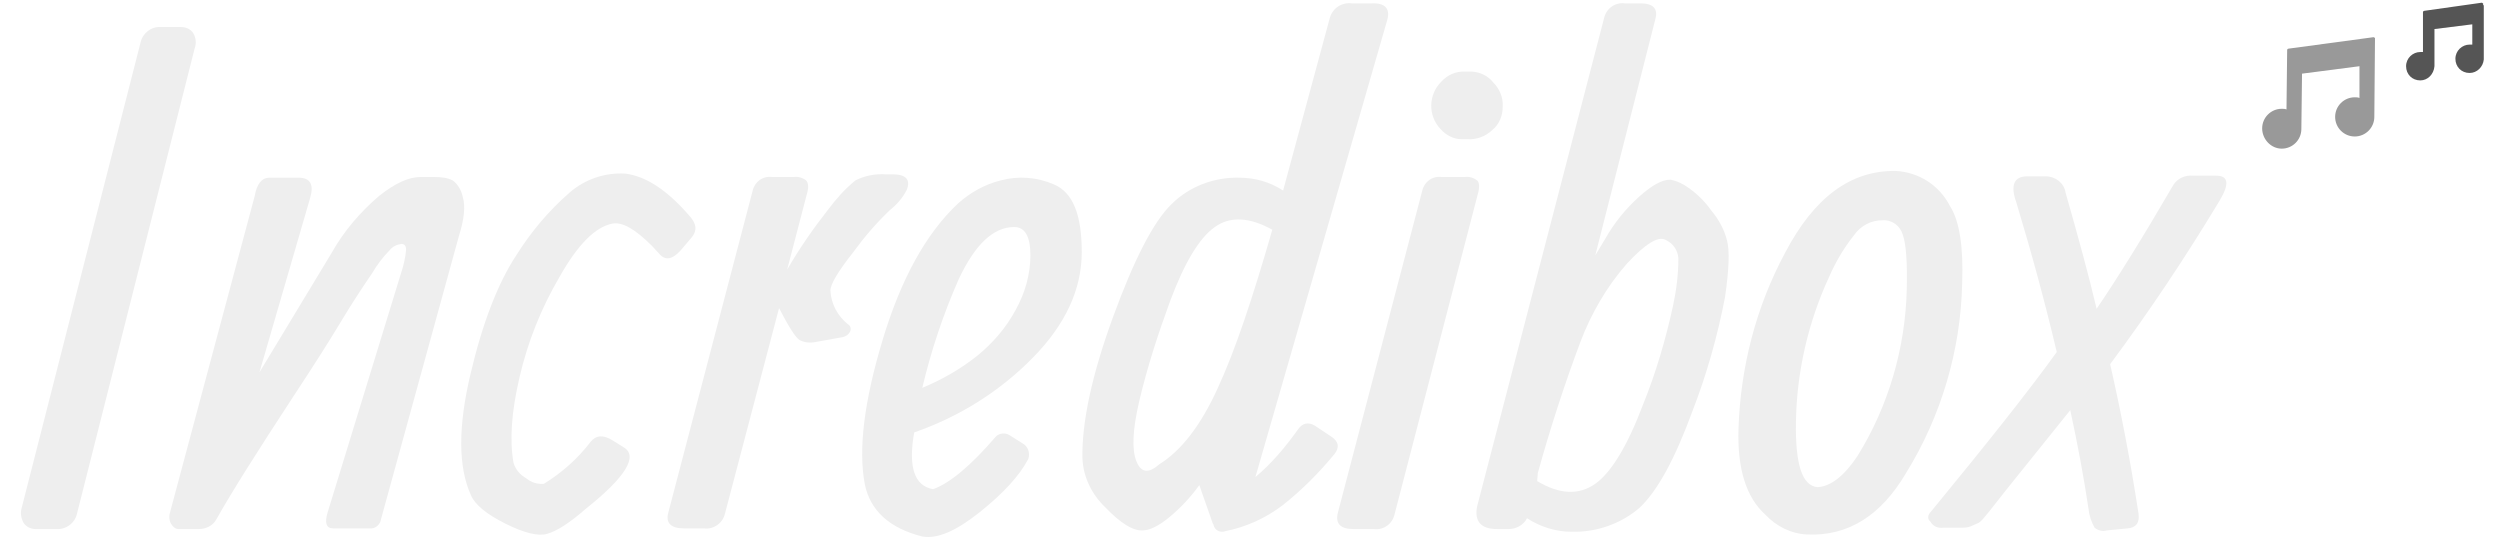
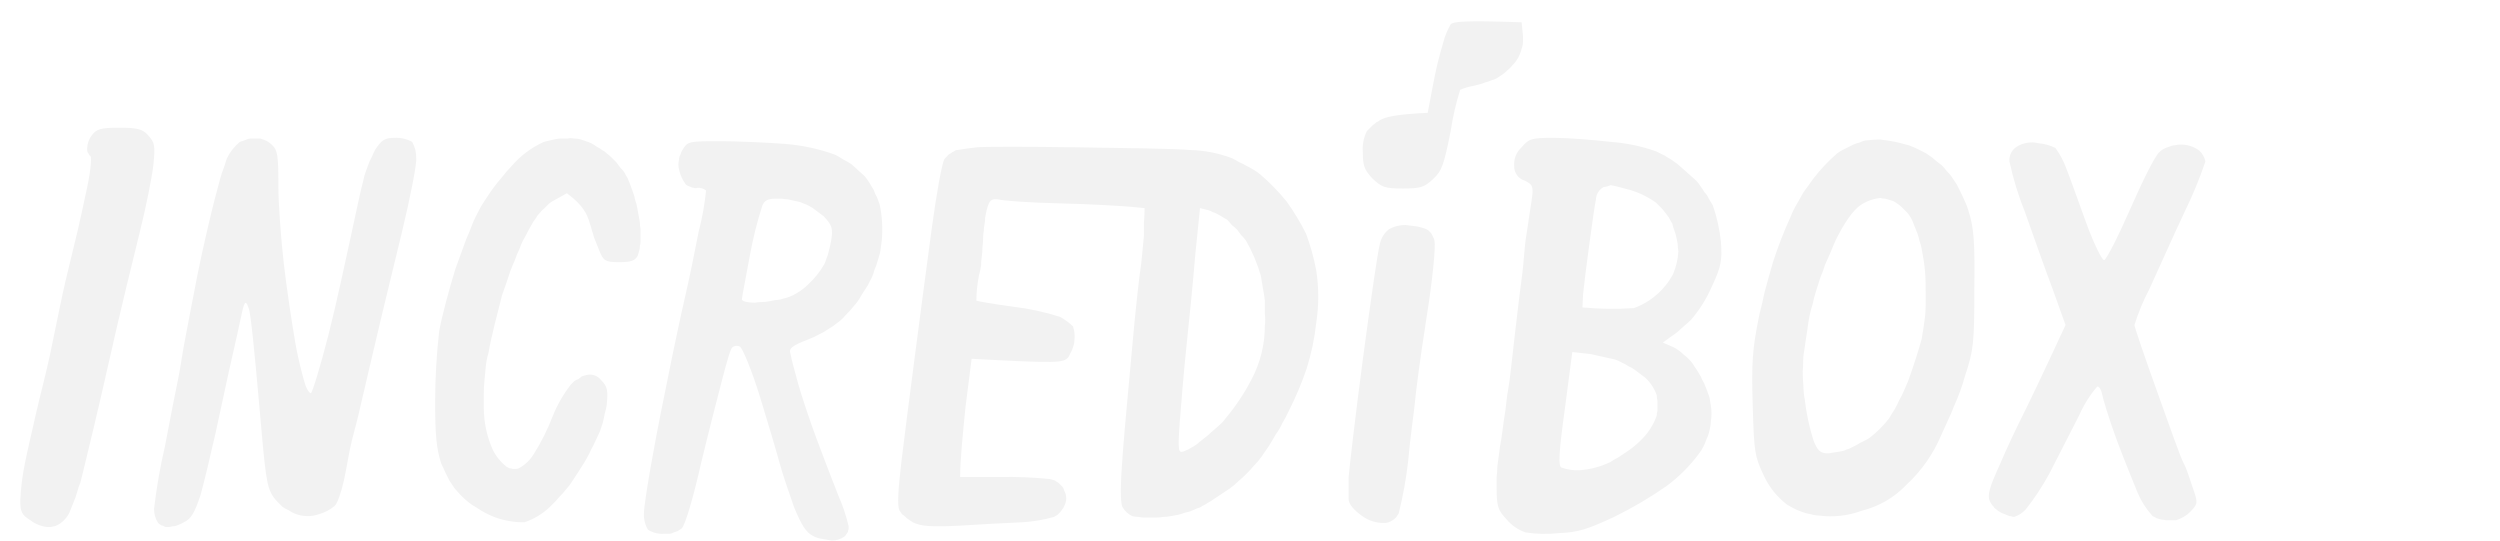
- <svg xmlns="http://www.w3.org/2000/svg" version="1.1" id="png" x="0px" y="0px" viewBox="0 0 370 80" style="enable-background:new 0 0 370 80;" xml:space="preserve">
-   <style type="text/css">
- 	.st0{fill:#EEEEEE;}
- 	.st1{fill:#999999;}
- 	.st2{fill:#555555;}
- </style>
-   <path class="st0" d="M20.8,6.3c0.3-1.4,1.6-2.4,3-2.3h3c0.7,0,1.4,0.3,1.8,0.9c0.4,0.7,0.5,1.5,0.2,2.3L11.4,76  c-0.3,1.4-1.6,2.4-3.1,2.3h-3c-0.7,0-1.4-0.3-1.8-0.9c-0.4-0.7-0.5-1.5-0.3-2.2L20.8,6.3z" />
-   <path class="st0" d="M38.4,55.1l10.7-17.7c1.8-3.2,4.2-6,7-8.4c2.4-1.9,4.4-2.8,6.1-2.8h2.2c0.9,0,1.8,0.1,2.6,0.5  c0.8,0.6,1.3,1.5,1.5,2.5c0.4,1.3,0.2,3.3-0.6,5.8L56.4,76.8c-0.1,0.8-0.8,1.5-1.7,1.4h-5.4c-1,0-1.3-0.8-0.8-2.4l10.8-35.2  c0.4-1.2,0.7-2.4,0.8-3.6c0-0.6-0.2-0.9-0.7-0.9c-0.7,0.1-1.3,0.4-1.7,0.9c-1,1-1.9,2.2-2.6,3.4c-1.3,1.9-2.9,4.3-4.7,7.3  c-1.8,3-4.1,6.6-7,11c-5.3,8.1-9.1,14.1-11.4,18.2c-0.5,0.9-1.5,1.4-2.6,1.4h-3c-0.4,0-0.8-0.3-1.1-0.8c-0.3-0.6-0.3-1.2-0.1-1.8  l12.5-46.7c0.3-1.8,1.1-2.7,2.1-2.7h4.4c1.7,0,2.3,1,1.7,3L38.4,55.1z" />
-   <path class="st0" d="M102,31.9c1.1,1.2,1.2,2.2,0.4,3.2l-1.7,2c-1.2,1.3-2.2,1.5-3.1,0.5l-1.1-1.2c-2.5-2.5-4.4-3.6-5.9-3.3  c-2.5,0.5-5.1,3.1-7.8,7.9c-2.7,4.6-4.7,9.6-5.9,14.8c-1.2,5.1-1.5,9.3-0.9,12.7c0.3,1,1,1.8,1.9,2.3c0.7,0.6,1.7,0.9,2.6,0.8  c2.6-1.6,5-3.7,6.9-6.2c0.8-1,1.9-1.1,3.3-0.2l1.6,1c2.2,1.3,0.3,4.4-5.6,9.1c-2.4,2.1-4.3,3.3-5.7,3.7c-1.3,0.4-3.4-0.1-6.2-1.5  c-2.8-1.4-4.5-2.8-5.1-4.2c-1.9-4.2-1.9-10.1-0.1-17.8s4.1-13.6,6.8-17.7c2.2-3.5,4.8-6.6,7.9-9.3c2.3-2,5.3-3,8.3-2.8  C95.6,26.1,98.7,28.1,102,31.9" />
-   <path class="st0" d="M116.5,39.9c1.8-3.1,3.8-6,6-8.8c1.2-1.6,2.5-3.1,4.1-4.4c1.4-0.7,2.9-1,4.5-0.9h1c2,0,2.7,0.8,2.1,2.3  c-0.6,1.2-1.5,2.2-2.5,3c-2,1.9-3.8,4-5.4,6.2c-2.3,2.9-3.4,4.8-3.4,5.7c0.1,2,1.1,3.8,2.6,5c0.4,0.2,0.5,0.7,0.3,1.1  c-0.2,0.4-0.6,0.7-1.1,0.8l-3.9,0.7c-0.9,0.2-1.8,0.1-2.5-0.3c-0.6-0.4-1.6-2-3-4.7L107.3,76c-0.3,1.4-1.7,2.4-3.1,2.2h-3  c-1.9,0-2.7-0.8-2.3-2.3l12.5-47.7c0.3-1.3,1.5-2.2,2.9-2h3.2c0.6-0.1,1.3,0.1,1.8,0.5c0.3,0.3,0.4,0.9,0.2,1.7L116.5,39.9z" />
-   <path class="st0" d="M135.3,64c-0.9,5.1,0,7.9,2.8,8.4c2.5-0.9,5.6-3.5,9.3-7.8c0.5-0.5,1.4-0.6,2-0.2l1.9,1.2  c0.8,0.4,1.2,1.4,0.9,2.3c-1.3,2.5-3.7,5.1-7.2,7.9s-6.3,4-8.5,3.6c-4.8-1.2-7.7-3.8-8.5-7.7c-1-5.2-0.1-12.3,2.6-21.3  c2.7-9,6.4-15.8,11.2-20.3c1.8-1.6,3.9-2.8,6.3-3.4c2.6-0.7,5.4-0.5,7.9,0.6c2.8,1.2,4.1,4.5,4.1,10c0,5.5-2.4,10.7-7.2,15.6  C147.9,58,141.9,61.7,135.3,64 M136.5,57.4c2.9-1.2,5.7-2.8,8.2-4.8c2.3-1.9,4.2-4.1,5.6-6.7c1.4-2.5,2.2-5.3,2.2-8.1  c0-2.8-0.8-4.2-2.4-4.2c-3.1,0-5.8,2.6-8.2,7.7C139.6,46.5,137.8,51.9,136.5,57.4" />
-   <path class="st0" d="M205.3,3l-19.5,67.6c2.4-2,4.4-4.4,6.2-6.9c0.7-1.1,1.6-1.3,2.6-0.7l2.4,1.6c1.1,0.7,1.3,1.6,0.5,2.6  c-2.3,2.8-4.9,5.4-7.7,7.6c-2.5,1.9-5.4,3.2-8.4,3.8c-0.8,0.3-1.6-0.1-1.8-0.9c0-0.1,0-0.1-0.1-0.2l-2-5.7c-1.3,1.8-2.8,3.4-4.5,4.8  c-1.6,1.3-2.9,1.9-3.9,1.9h-0.2c-1.3,0-3.1-1.1-5.3-3.4c-2-1.9-3.3-4.5-3.4-7.3c-0.1-5.3,1.4-12.3,4.5-20.8s6-14.2,8.7-16.8  c2.6-2.6,6.3-4,10-3.9c2.3,0,4.5,0.6,6.5,1.9l6.9-25.5c0.4-1.5,1.8-2.4,3.3-2.2h2.9C205,0.4,205.8,1.3,205.3,3 M188.3,34  c-3.4-1.9-6.3-2-8.5-0.4c-2.3,1.6-4.5,5.3-6.6,10.9c-1.8,4.9-3.4,9.8-4.6,14.9c-1,4.3-1.1,7.2-0.4,8.9s1.8,1.8,3.4,0.4  c3.2-2,6.1-5.7,8.6-11.2C182.8,51.9,185.4,44.1,188.3,34" />
-   <path class="st0" d="M218.8,28.4l-12.4,47.7c-0.3,1.4-1.6,2.4-3.1,2.2h-3c-1.9,0-2.7-0.8-2.3-2.4l12.5-47.7c0.3-1.3,1.5-2.2,2.9-2  h3.4c0.6-0.1,1.3,0.1,1.8,0.5C218.9,26.9,219,27.5,218.8,28.4 M216.9,10.6h1c1.2,0.1,2.3,0.6,3.1,1.6c0.9,0.9,1.5,2.2,1.4,3.6  c0,1.3-0.5,2.6-1.5,3.4c-1,1-2.4,1.5-3.8,1.4h-0.8c-1.2,0-2.3-0.6-3.1-1.5c-1.9-2-1.8-5.1,0.1-7C214.2,11.1,215.5,10.5,216.9,10.6" />
-   <path class="st0" d="M232.6,78.7c-2.3,0-4.6-0.7-6.6-2c-0.5,1-1.6,1.6-2.7,1.6h-1.7c-2.4,0-3.4-1.1-3-3.3l18.8-72.3  c0.3-1.4,1.6-2.4,3.1-2.2h2.3c1.9,0,2.6,0.8,2.2,2.3l-8.9,35l1.5-2.5c1.3-2.3,3-4.4,5-6.2c1.9-1.7,3.4-2.5,4.5-2.5h0.2  c0.9,0.2,1.8,0.6,2.6,1.2c1.3,0.9,2.5,2.1,3.4,3.4c1.1,1.3,1.9,2.8,2.3,4.4c0.4,1.5,0.3,4.3-0.3,8.4c-1.1,5.7-2.7,11.4-4.8,16.8  c-2.6,7.1-5.2,11.9-7.9,14.4C239.9,77.5,236.3,78.8,232.6,78.7 M227.5,71.2c3.3,2,6.2,2.1,8.6,0.4c2.4-1.7,4.8-5.7,7.1-11.8  c1.9-4.7,3.3-9.5,4.4-14.5c0.5-2.3,0.8-4.7,0.8-7.1c-0.1-1.2-0.8-2.2-1.9-2.7c-1.1-0.6-3,0.6-5.7,3.5c-3,3.4-5.3,7.4-6.9,11.6  c-2.4,6.4-4.5,12.9-6.3,19.4L227.5,71.2z" />
-   <path class="st0" d="M257.3,63.4c0.3-9.1,2.6-18,6.9-26c4.3-8.2,9.7-12.2,16.4-12.1c3.4,0.2,6.4,2.1,8,5.2c1.4,2.2,2,6,1.8,11.4  c-0.2,9.9-3.1,19.7-8.3,28.1c-3.7,6.3-8.6,9.4-14.7,9.1c-2.3-0.1-4.5-1.2-6.1-2.9C258.4,73.6,257.1,69.3,257.3,63.4 M274.9,67.5  c4.6-7.4,7.1-16,7.3-24.7c0.1-4-0.1-6.7-0.6-8.1c-0.4-1.3-1.6-2.2-3-2.1c-1.7,0-3.2,0.8-4.2,2.2c-1.5,1.9-2.7,3.9-3.7,6.2  c-3.1,6.7-4.8,14.1-4.9,21.5c-0.1,6.2,0.9,9.4,3.2,9.6C270.9,72,272.9,70.5,274.9,67.5" />
-   <path class="st0" d="M285.8,75.7c8.3-10.1,14.5-17.9,18.6-23.6c-1.7-7.2-3.7-14.6-6-22.2c-0.9-2.5-0.3-3.8,1.6-3.8h2.8  c1.4,0,2.7,1,2.9,2.4c1.8,6.3,3.4,12.1,4.6,17.2c3-4.4,6.8-10.5,11.4-18.4c0.6-0.9,1.7-1.4,2.8-1.3h3.5c1.8,0,2,1.2,0.5,3.7  c-5,8.3-10.4,16.4-16.2,24.2c1.6,7,3,14.3,4.2,22.1c0.2,1.4-0.4,2.1-1.6,2.2l-3.1,0.3c-0.6,0.2-1.3,0-1.8-0.4  c-0.5-0.9-0.8-1.8-0.9-2.8c-0.7-4.7-1.6-9.5-2.7-14.6l-9.4,11.7l-2.6,3.3l-0.5,0.6l-0.5,0.6c-0.2,0.2-0.4,0.4-0.6,0.5l-0.7,0.3  c-0.5,0.3-1.1,0.4-1.6,0.4h-2.9c-0.8,0.1-1.5-0.2-1.9-0.9C285.2,76.8,285.3,76.2,285.8,75.7" />
-   <path class="st1" d="M351.3,5.5l-12.6,1.7c-0.1,0-0.2,0.1-0.2,0.2l-0.1,8.8c-0.2-0.1-0.5-0.1-0.7-0.1c-1.6,0-2.9,1.3-2.9,2.9  c0,1.6,1.3,3,2.9,3c0,0,0,0,0,0l0,0c1.6,0,2.9-1.3,2.9-2.9l0.1-8.2l8.5-1.1v4.7c-0.2-0.1-0.5-0.1-0.7-0.1c-1.6,0-2.9,1.3-2.9,2.9  c0,1.6,1.3,2.9,2.9,2.9c1.6,0,2.9-1.3,2.9-2.9l0.1-11.7C351.6,5.7,351.5,5.6,351.3,5.5C351.3,5.6,351.3,5.6,351.3,5.5" />
-   <path class="st2" d="M367.5,0.5c-0.1,0-0.1-0.1-0.2-0.1l-8.5,1.2c-0.1,0-0.2,0.1-0.2,0.2v5.9c-0.1,0-0.3,0-0.4,0  c-1.1,0-2.1,0.9-2.1,2.1s0.9,2.1,2.1,2.1l0,0c1.1,0,2-0.9,2.1-2.1V4.3l5.6-0.7v3c-0.1,0-0.3,0-0.4,0c-1.1,0-2.1,0.9-2.1,2.1  s0.9,2.1,2.1,2.1c1.1,0,2-0.9,2.1-2l0-7.9c0-0.1,0-0.1-0.1-0.2L367.5,0.5z" />
+ <svg xmlns="http://www.w3.org/2000/svg" id="Camada_1" data-name="Camada 1" viewBox="0 0 370 80">
+   <defs>
+     <style>.cls-1{fill:#f2f2f2;fill-rule:evenodd;}</style>
+   </defs>
+   <path id="Layer" class="cls-1" d="M194.8,40a25.39,25.39,0,0,1,0,7.8,34.93,34.93,0,0,1-1.4,6.7,47.65,47.65,0,0,1-2.7,6.4,14.39,14.39,0,0,1-.9,1.7,8.82,8.82,0,0,1-1,1.7c-.33.6-.67,1.17-1,1.7s-.77,1.07-1.1,1.6a9.82,9.82,0,0,1-1.1,1.3c-.33.4-.7.8-1.1,1.2s-.8.77-1.2,1.1a9.82,9.82,0,0,1-1.3,1.1q-.41.3-.9.6t-.9.6q-.49.3-.9.6l-1,.6a6.23,6.23,0,0,0-.7.4,4.34,4.34,0,0,0-.8.3,7,7,0,0,0-.7.3l-.8.2a6.33,6.33,0,0,1-1,.3l-1.1.2a4.85,4.85,0,0,1-1,.1,6.41,6.41,0,0,1-1.1.1h-1.7a3.59,3.59,0,0,1-.9-.1,4.34,4.34,0,0,1-.9-.1,3.35,3.35,0,0,1-1.5-1.4c-.3-.7-.3-3.4.1-8.3.3-4,1-11.1,1.4-15.7s1-10.1,1.3-12c.07-.67.13-1.33.2-2s.13-1.37.2-2.1v-2a20.25,20.25,0,0,0,.1-2.1l-2.1-.2c-1.2-.1-5.8-.4-10.4-.5s-8.6-.4-9.2-.6c-1-.1-1.3.1-1.7,1.7l-.2,1a4.85,4.85,0,0,1-.1,1,4.85,4.85,0,0,0-.1,1,4.85,4.85,0,0,0-.1,1,9.42,9.42,0,0,1-.1,1.4,9.42,9.42,0,0,1-.1,1.4,7.54,7.54,0,0,0-.1,1.3,11.66,11.66,0,0,1-.3,1.4,20.29,20.29,0,0,0-.4,3.8c.2.1,2.6.5,5.5.9a37.52,37.52,0,0,1,6.9,1.5,9.22,9.22,0,0,1,1.9,1.4,4.68,4.68,0,0,1,.2,2.2,1.8,1.8,0,0,1-.1.6l-.2.6a2.8,2.8,0,0,1-.3.6,2.8,2.8,0,0,1-.3.6c-.8.8-1.4.9-14.3.2l-.9,7.1c-.4,4-.8,7.9-.8,10.4h5.8a61.06,61.06,0,0,1,7.5.3c.2.07.43.13.7.2l.6.4.5.5a1.3,1.3,0,0,1,.3.6,2.35,2.35,0,0,1,0,2.3,1.31,1.31,0,0,1-.3.5,1.74,1.74,0,0,1-.3.4l-.4.4c-.2.13-.37.23-.5.3a21.77,21.77,0,0,1-4.8.8c-2.2.1-6.3.3-9.2.5-4.2.2-5.7.1-6.9-.5l-.6-.4a2.32,2.32,0,0,1-.5-.4,3.12,3.12,0,0,0-.5-.4l-.4-.6c-.3-.7-.2-2.8.3-7.1.4-3.3,1.3-10.4,2-15.7s1.8-13.8,2.5-18.9,1.5-9.7,1.9-10.3l.4-.4a1,1,0,0,1,.5-.4,1.31,1.31,0,0,1,.5-.3.69.69,0,0,1,.5-.2c.6-.1,1.9-.3,2.9-.4s7.5-.1,14.6,0,14.7.2,16.9.4a18.87,18.87,0,0,1,6.2,1.2c.4.2.77.4,1.1.6a6.66,6.66,0,0,1,1,.5c.4.2.77.4,1.1.6a8.67,8.67,0,0,1,1,.7,30,30,0,0,1,3.9,4,34,34,0,0,1,2.9,4.8,33.45,33.45,0,0,1,1.5,5.4Zm-7.6,8.2a7.74,7.74,0,0,0,0-1.8V44.5c-.07-.6-.17-1.23-.3-1.9s-.17-1.2-.3-1.8a23.21,23.21,0,0,0-2.2-5.2,7.15,7.15,0,0,0-.7-.8l-.6-.8a7.15,7.15,0,0,0-.8-.7,7.15,7.15,0,0,0-.7-.8,6.23,6.23,0,0,1-.7-.4,6.23,6.23,0,0,0-.7-.4,2.35,2.35,0,0,0-.7-.3,2.35,2.35,0,0,0-.7-.3l-1.2-.3-.7,6.9c-.3,3.7-.9,9.8-1.3,13.5s-.8,8.8-1,11.3c-.3,4.3-.2,4.6.6,4.3a7,7,0,0,1,.7-.3,6.23,6.23,0,0,1,.7-.4l.6-.4a3.78,3.78,0,0,1,.6-.5l1-.8c.27-.27.57-.53.9-.8s.57-.53.9-.8.53-.57.8-.9a31.22,31.22,0,0,0,3.8-5.7,16.94,16.94,0,0,0,2-8Zm24.2-14.1.4.4a2.8,2.8,0,0,1,.3.6,1.1,1.1,0,0,1,.2.6c.2.8-.3,5.9-1.2,11.5s-1.6,11.2-1.7,12.4-.7,5.2-1,8.7A58.62,58.62,0,0,1,207,76l-.4.6a3.12,3.12,0,0,1-.5.4,2.8,2.8,0,0,1-.6.3,1.8,1.8,0,0,1-.6.1,5.46,5.46,0,0,1-3.4-1.1c-1.1-.8-1.9-1.7-1.9-2.4V70.6c.1-1.3,1-9.1,2.1-17.4s2.2-15.9,2.5-17a3.78,3.78,0,0,1,1.4-2.3,5,5,0,0,1,2.4-.6,155494425599147,155494425599147,0,0,0,1.4.2,2.11,2.11,0,0,1,.7.1c.27.07.5.13.7.2a2.8,2.8,0,0,1,.6.3ZM22.7,24.4c-.2,1.8-1.1,6.3-2,9.9s-3,12.2-4.5,18.9-3.3,14.2-3.9,16.6l-.4,1.6a9.77,9.77,0,0,0-.5,1.5,11.19,11.19,0,0,1-.5,1.4q-.3.8-.6,1.5a4.12,4.12,0,0,1-1.6,1.8l-.4.2a.85.85,0,0,1-.4.1,1.57,1.57,0,0,1-.5.1H7a5,5,0,0,1-2.5-1C3.2,76.2,3,75.7,3,74.1a35.27,35.27,0,0,1,.7-5.6c.4-2,1.2-5.4,1.7-7.6s1.5-6,2-8.4,1.1-5.3,1.3-6.3.8-3.9,1.5-6.7,1.8-7.4,2.4-10.4c.8-3.4,1-5.7.8-6-.13-.07-.2-.13-.2-.2a1.29,1.29,0,0,0-.2-.3.85.85,0,0,1-.1-.4v-.3a3.43,3.43,0,0,1,.7-1.9c.7-.9,1.3-1.1,4-1.1s3.5.2,4.3,1.1C22.9,21.1,23,21.5,22.7,24.4ZM223.8,9.7a3.32,3.32,0,0,1-.7.7,4.61,4.61,0,0,1-.7.6q-.41.3-.9.6a4.34,4.34,0,0,1-.8.3,4,4,0,0,1-.9.3,4,4,0,0,1-.9.3l-.8.2a8,8,0,0,0-2,.6,40.44,40.44,0,0,0-1.4,6.1c-1,5-1.3,5.9-2.6,7.1s-1.8,1.4-4.5,1.4-3.1-.2-4.5-1.5c-1.2-1.3-1.4-1.9-1.4-3.9a5.79,5.79,0,0,1,.6-3.1l.4-.4.5-.5a3.12,3.12,0,0,0,.5-.4,1.31,1.31,0,0,0,.5-.3c.8-.5,2.6-.9,7.1-1.1l.8-4.2a57,57,0,0,1,1.5-6.2,10.48,10.48,0,0,1,1.1-2.7c.4-.4,1.9-.6,10.5-.3l.2,2v.9a2.74,2.74,0,0,1-.2,1,4,4,0,0,1-.3.9,3.93,3.93,0,0,1-.5.9,6.22,6.22,0,0,1-.6.7ZM61,21a4.65,4.65,0,0,1,.6,2.4c.1.9-.9,5.9-2.1,10.9s-3,12.3-3.9,16.2-1.9,8-2.2,9.4-.9,3.7-1.3,5.2-.8,4.2-1.2,6-1,3.5-1.4,3.8a6.08,6.08,0,0,1-2.3,1.2,5,5,0,0,1-3.6-.1,3.93,3.93,0,0,1-.9-.5,3.93,3.93,0,0,1-.9-.5l-.7-.7a6.22,6.22,0,0,1-.6-.7c-1.1-1.6-1.2-3-2.2-14.4-.6-6.8-1.2-13-1.5-13.6-.3-.9-.5-1-.7-.4-.2.4-.8,3.6-1.6,7S32.6,61,31.9,64.1s-1.7,7.3-2.2,9.1c-.9,2.7-1.4,3.6-2.5,4.1a2.8,2.8,0,0,1-.6.3,3.69,3.69,0,0,1-.5.2,1.8,1.8,0,0,1-.6.1,1.8,1.8,0,0,1-.6.1h-.4l-.4-.2a.4.4,0,0,1-.3-.1,1.74,1.74,0,0,1-.4-.3,3.75,3.75,0,0,1-.6-2.1,83.78,83.78,0,0,1,1.6-9.2c.8-4.2,1.7-8.8,2-10.2s.6-3.7.9-5.2,1.1-5.9,1.9-9.9,2-9.1,2.6-11.4c.13-.47.27-1,.4-1.5s.27-1,.4-1.5.3-1,.5-1.5.3-1,.5-1.5A7.14,7.14,0,0,1,35.5,21l.6-.2a3.69,3.69,0,0,1,.5-.2,1.8,1.8,0,0,1,.6-.1h1.3l.6.2a2.8,2.8,0,0,1,.6.3,3.12,3.12,0,0,1,.5.4c.9.8,1,1.6,1,6.1,0,2.8.4,8,.8,11.5s1.2,8.8,1.7,11.7S45,56.4,45.2,57s.6,1.2.8,1.2,1.4-3.9,2.6-8.6,2.6-11.3,3.3-14.5,1.5-7.1,1.9-8.5a5.69,5.69,0,0,1,.3-1.1c.13-.4.27-.77.4-1.1a5.27,5.27,0,0,1,.5-1.1c.13-.33.3-.7.5-1.1,1-1.5,1.4-1.8,3-1.8A4.78,4.78,0,0,1,61,21Zm32.3,6.4c.13.33.27.7.4,1.1a5.69,5.69,0,0,1,.3,1.1,5.69,5.69,0,0,1,.3,1.1c.07.33.13.7.2,1.1s.13.7.2,1.1a4.85,4.85,0,0,0,.1,1v1.8a2.11,2.11,0,0,1-.1.7,2.11,2.11,0,0,1-.1.7c-.07.2-.13.43-.2.7-.4.8-1,1-2.8,1-2,0-2.3-.2-2.9-1.7l-.4-1-.4-1a6.33,6.33,0,0,0-.3-1,6.33,6.33,0,0,0-.3-1c-.4-1.5-1.1-2.8-3.4-4.5l-1.8,1a5,5,0,0,0-.8.5l-.7.7a3.32,3.32,0,0,0-.7.7,3,3,0,0,0-.6.8,5.88,5.88,0,0,0-.7,1.1c-.2.33-.4.7-.6,1.1s-.4.77-.6,1.1a8.73,8.73,0,0,0-.5,1.2,12.34,12.34,0,0,0-.7,1.7c-.27.6-.5,1.17-.7,1.7L74.9,42c-.2.6-.4,1.17-.6,1.7-.6,2.4-1.6,6.1-2,8.5a10.9,10.9,0,0,0-.4,2c-.07.67-.13,1.37-.2,2.1a19.13,19.13,0,0,0-.1,2v2.1a15.41,15.41,0,0,0,1.3,6.1A7.36,7.36,0,0,0,75,69.1l.4.2a1.57,1.57,0,0,1,.5.1h.4a1.06,1.06,0,0,0,.5-.1A5.9,5.9,0,0,0,79,67.2a32,32,0,0,0,2.8-5.6,19.4,19.4,0,0,1,2.7-4.7l.5-.5a2.8,2.8,0,0,1,.6-.3,3.12,3.12,0,0,0,.5-.4c.2-.07.43-.13.7-.2a2.1,2.1,0,0,1,2.2.8c.9.9,1,1.5.8,3.6a8,8,0,0,1-.3,1.3,11.66,11.66,0,0,1-.3,1.4l-.4,1.2c-.2.47-.4.9-.6,1.3a13.05,13.05,0,0,1-.7,1.4,13.05,13.05,0,0,1-.7,1.4c-.27.47-.53.9-.8,1.3s-.57.93-.9,1.4l-.8,1.2-1,1.2c-.33.33-.67.7-1,1.1l-1,1a9.92,9.92,0,0,1-3.7,2.2,12.5,12.5,0,0,1-4.5-.8c-.47-.2-.9-.4-1.3-.6s-.9-.53-1.3-.8a6.42,6.42,0,0,1-1.2-.8c-.33-.27-.7-.6-1.1-1s-.57-.67-.9-1l-.8-1.2-.6-1.2c-.2-.47-.4-.9-.6-1.3-.7-2.2-.9-4.1-.9-9.2A94.29,94.29,0,0,1,65,49c.4-2.2,1.5-6.3,2.4-9.2l.8-2.2.8-2.2c.33-.73.63-1.47.9-2.2s.67-1.43,1-2.1.7-1.2,1.1-1.8.7-1.07,1.1-1.6.83-1.07,1.3-1.6a14.26,14.26,0,0,1,1.3-1.5A13.62,13.62,0,0,1,80.5,21l.8-.2c.33-.07.63-.13.9-.2a4.34,4.34,0,0,1,.9-.1H84a2,2,0,0,1,.9,0,3.59,3.59,0,0,1,.9.1,7.88,7.88,0,0,1,.9.3,4.34,4.34,0,0,1,.8.3,5,5,0,0,1,.8.5,5,5,0,0,1,.8.5,2.54,2.54,0,0,1,.7.5,6.22,6.22,0,0,1,.7.6l.7.7.6.8a6.22,6.22,0,0,1,.6.7c.13.27.3.57.5.9l.4,1Zm35.4-.3.6,1a5.27,5.27,0,0,0,.5,1.1c.13.4.27.77.4,1.1a18.05,18.05,0,0,1,.3,5.3c-.07.47-.13,1-.2,1.5s-.27,1-.4,1.5a11.19,11.19,0,0,1-.5,1.4,5.74,5.74,0,0,1-.6,1.5,7.69,7.69,0,0,1-.8,1.4c-.27.4-.53.83-.8,1.3s-.67.9-1,1.3-.7.8-1.1,1.2a6.07,6.07,0,0,1-1.2,1.1,9.36,9.36,0,0,1-1.3.9,7.69,7.69,0,0,1-1.4.8,10.3,10.3,0,0,1-1.5.7c-2.6,1-3,1.4-2.7,2.2.1.6.6,2.5,1.1,4.3s1.7,5.4,2.7,8.1,2.5,6.6,3.3,8.6a24.56,24.56,0,0,1,1.5,4.5v.4a.85.85,0,0,0-.1.4,1.29,1.29,0,0,1-.2.3,1.74,1.74,0,0,1-.3.4,3.29,3.29,0,0,1-1.9.6,38873606399637.79,38873606399637.79,0,0,1-1.4-.2c-.27-.07-.5-.13-.7-.2a2.35,2.35,0,0,1-.7-.3c-1-.5-1.7-1.6-2.8-4.3-.7-2-1.7-4.9-2.1-6.4s-1.7-5.9-2.9-9.8-2.6-7.3-3-7.5a1,1,0,0,0-1.1.1c-.3.2-.9,2.4-1.5,4.7s-2.1,8.1-3.2,12.7c-1.1,4.9-2.3,8.9-2.8,9.4l-.6.4-.6.2a1.25,1.25,0,0,1-.7.2h-.7a4,4,0,0,1-2.4-.6,4.37,4.37,0,0,1-.6-2.4c0-.9.5-4,1-6.9s1.2-6.5,1.5-8,1.1-5.5,1.8-8.9,1.6-7.5,2-9.2,1.2-5.6,1.8-8.7a40.86,40.86,0,0,0,1.1-6.1,1.8,1.8,0,0,0-1.3-.4.62.62,0,0,1-.5,0,.85.85,0,0,1-.4-.1,3.69,3.69,0,0,0-.5-.2,1.29,1.29,0,0,1-.3-.2,5.62,5.62,0,0,1-1-2.2,2.8,2.8,0,0,1-.1-.7,3.13,3.13,0,0,1,.1-.8,1.25,1.25,0,0,1,.2-.7,2.35,2.35,0,0,1,.3-.7c.8-1.3.9-1.3,5.7-1.3,2.6,0,6.9.2,9.5.4a28.15,28.15,0,0,1,7.4,1.6,10.65,10.65,0,0,1,1.2.7,10.65,10.65,0,0,1,1.2.7c.33.27.67.57,1,.9s.67.57,1,.9a8.67,8.67,0,0,1,.7,1ZM121.9,32l-.8-.6-.8-.6c-.33-.2-.63-.37-.9-.5l-1-.4-.9-.2c-.27-.07-.57-.13-.9-.2a4.34,4.34,0,0,1-.9-.1h-.9c-1.2,0-1.7.3-2,1.1a58,58,0,0,0-1.8,7.2c-.6,3.3-1.2,6.3-1.2,6.6s.9.5,1.9.5a6.41,6.41,0,0,1,1.1-.1,4.85,4.85,0,0,0,1-.1l1-.2a3,3,0,0,0,1.1-.2,6.33,6.33,0,0,0,1-.3,6.66,6.66,0,0,0,1-.5q.5-.3.9-.6a7.15,7.15,0,0,0,.8-.7,12.63,12.63,0,0,0,2.4-3,4.34,4.34,0,0,0,.3-.8,4,4,0,0,0,.3-.9l.2-.8c.07-.33.13-.63.2-.9C123.3,33.8,123.2,33.4,121.9,32Zm167.7-4.7.6,1.2c.2.4.4.83.6,1.3a7.16,7.16,0,0,1,.5,1.3c.8,2.5,1,4.3.9,11.7,0,8-.1,9-1.4,12.9-.2.73-.43,1.47-.7,2.2s-.57,1.47-.9,2.2a22.1,22.1,0,0,1-.9,2.1l-1,2.2a21.15,21.15,0,0,1-5.1,7.3,13.64,13.64,0,0,1-6.7,3.9,13.14,13.14,0,0,1-6.3.7,3.87,3.87,0,0,1-1.2-.2,5.52,5.52,0,0,1-1.2-.3,8.73,8.73,0,0,1-1.2-.5c-.4-.2-.77-.4-1.1-.6a11.54,11.54,0,0,1-3.5-4.4c-1.3-2.8-1.4-3.3-1.6-10.4-.2-6.2,0-8.3.8-12.4.13-.73.3-1.47.5-2.2s.3-1.47.5-2.2l.6-2.2q.3-1,.6-2.1a62.73,62.73,0,0,1,2.6-6.7,10.3,10.3,0,0,1,.7-1.5l.8-1.4a7.66,7.66,0,0,1,.9-1.4l1-1.4a25.77,25.77,0,0,1,3.5-3.7,5,5,0,0,1,.8-.5l.8-.4.8-.4a4,4,0,0,1,.9-.3,4.34,4.34,0,0,1,.8-.3,81643310277593.16,81643310277593.16,0,0,1,1.8-.2,3.13,3.13,0,0,1,.8.1,19.72,19.72,0,0,1,3.5.7,4,4,0,0,1,.9.3c.33.13.63.27.9.4l.8.4a5,5,0,0,1,.8.5,4.72,4.72,0,0,1,.9.7c.33.27.63.5.9.7s.53.57.8.9a7.15,7.15,0,0,1,.7.8l.8,1.2Zm-5.2,22.9c.2-1.13.37-2.23.5-3.3s.1-2.27.1-3.4,0-2.27-.1-3.4-.3-2.23-.5-3.3a5.69,5.69,0,0,0-.3-1.1,11,11,0,0,0-.3-1.1l-.4-1-.4-1a6.23,6.23,0,0,0-.4-.7,3.78,3.78,0,0,0-.5-.6l-.6-.6a3.78,3.78,0,0,0-.6-.5l-.6-.4-.6-.2c-.27-.07-.5-.13-.7-.2a2.11,2.11,0,0,1-.7-.1,6.5,6.5,0,0,0-3,1.1q-1.65,1.2-3.6,5.1c-.27.6-.53,1.23-.8,1.9l-.8,1.8a15.22,15.22,0,0,1-.7,1.9c-.2.6-.4,1.23-.6,1.9a15.06,15.06,0,0,0-.5,1.9,15.06,15.06,0,0,0-.5,1.9c-.13.67-.23,1.3-.3,1.9s-.23,1.33-.3,2-.23,1.37-.3,2.1,0,1.37-.1,2.1a20.25,20.25,0,0,0,.1,2.1,11,11,0,0,0,.2,2.1,32.48,32.48,0,0,0,1.3,6.1c.6,1.5,1,1.9,2.2,1.9a115239099825511.56,115239099825511.56,0,0,1,1.6-.2c.2-.07.43-.13.7-.2a4.34,4.34,0,0,1,.8-.3l.8-.4a6.23,6.23,0,0,0,.7-.4l.8-.4a6.23,6.23,0,0,0,.7-.4,15.8,15.8,0,0,0,2.9-2.9c.27-.47.53-.9.8-1.3a13.05,13.05,0,0,0,.7-1.4,13.05,13.05,0,0,0,.7-1.4l.6-1.4c.7-1.9,1.6-4.7,2-6.2ZM254.7,35.8c.2,2.8,0,3.7-1.3,6.5a19.51,19.51,0,0,1-3.1,5c-.33.33-.67.63-1,.9s-.67.63-1,.9-.7.53-1.1.8-.7.53-1.1.8l1.6.7a5,5,0,0,1,.8.5,6.22,6.22,0,0,1,.7.6,6,6,0,0,1,1.3,1.3q.3.5.6.9l.6,1a6.66,6.66,0,0,0,.5,1l.4,1c.13.33.27.7.4,1.1l.2,1.2a7.25,7.25,0,0,1,0,2.4,4.9,4.9,0,0,1-.2,1.3,4.35,4.35,0,0,1-.4,1.2,8.73,8.73,0,0,1-.5,1.2,5.88,5.88,0,0,1-.7,1.1,23.19,23.19,0,0,1-4.7,4.7,59.63,59.63,0,0,1-7.8,4.6c-3.9,1.8-5.3,2.3-8.2,2.4a18.51,18.51,0,0,1-4.9-.1,6.33,6.33,0,0,1-2.8-1.9c-1.3-1.4-1.5-1.9-1.5-4.8V70.6a11.44,11.44,0,0,0,.1-1.5c.07-.53.13-1,.2-1.5s.13-1,.2-1.5c.3-1.5.5-3.6.7-4.7s.3-2.8.5-3.7.6-4.7,1-8.2.9-7.6,1.1-9,.3-3.9.6-5.7.6-4.1.8-5.3c.3-2,.1-2.2-1.1-2.8a1.3,1.3,0,0,1-.6-.3,1.7,1.7,0,0,1-.5-.5,2.8,2.8,0,0,1-.3-.6,2.11,2.11,0,0,1-.1-.7,3.39,3.39,0,0,1,1.1-2.8c1.1-1.3,1.5-1.4,4.8-1.4,2,0,5.8.3,8.4.6a25.51,25.51,0,0,1,6.7,1.4l.8.4a3.93,3.93,0,0,1,.9.5,5,5,0,0,1,.8.5c.2.13.43.3.7.5.7.6,1.9,1.7,2.7,2.4a4.72,4.72,0,0,1,.7.9q.3.41.6.9a2.63,2.63,0,0,1,.6.9l.6,1a24.07,24.07,0,0,1,1.2,5.4Zm-9.4,25V59.3a3.13,3.13,0,0,1-.1-.8,6.46,6.46,0,0,0-1.7-2.6l-.8-.6-.8-.6a3.93,3.93,0,0,0-.9-.5,3.93,3.93,0,0,0-.9-.5,5.27,5.27,0,0,0-1.1-.5,92481412589635.64,92481412589635.64,0,0,0-2.4-.6l-1.2-.2-2.7-.3-1.1,8.4c-.9,6.5-1,8.5-.5,8.7a7,7,0,0,0,2.6.4,12.57,12.57,0,0,0,4.6-1.2,10.65,10.65,0,0,1,1.2-.7l1.2-.8c.4-.27.77-.53,1.1-.8s.77-.67,1.1-1a9.35,9.35,0,0,0,2.3-3.6,2.11,2.11,0,0,1,.1-.7Zm3.1-23.6a6.41,6.41,0,0,1-.1-1.1l-.2-1a6.33,6.33,0,0,0-.3-1,6.33,6.33,0,0,1-.3-1c-.2-.33-.37-.63-.5-.9l-.6-.8a6.22,6.22,0,0,0-.6-.7l-.7-.7a12.89,12.89,0,0,0-3.9-1.9c-1.4-.4-2.7-.7-2.8-.7a3.87,3.87,0,0,1-1.1.3,2.2,2.2,0,0,0-1.1,1.8c-.2.9-.6,3.9-1,6.8s-.8,6.1-.9,7.2l-.1,2a47.58,47.58,0,0,0,7.6.1,10.33,10.33,0,0,0,3.4-2,10.53,10.53,0,0,0,2.4-3,10,10,0,0,0,.8-3.4Zm76.2,35.2c.7,2,.7,2.2-.5,3.4a3.78,3.78,0,0,1-.6.5,6.23,6.23,0,0,1-.7.4,4.34,4.34,0,0,1-.8.3h-1.4a2.8,2.8,0,0,0-.7-.1c-.2-.07-.43-.13-.7-.2a2.8,2.8,0,0,0-.6-.3,12.34,12.34,0,0,1-2.2-3.4c-.6-1.5-2.1-5.1-3.2-8.1s-2-6-2.1-6.6-.4-1.1-.7-1.1a17.25,17.25,0,0,0-2.7,4.3c-1.2,2.4-3.2,6.2-4.4,8.6a36.47,36.47,0,0,1-3.5,5.3,3.9,3.9,0,0,1-1.7,1.1,1.57,1.57,0,0,1-.5-.1.85.85,0,0,1-.4-.1,3.69,3.69,0,0,1-.5-.2,3.69,3.69,0,0,0-.5-.2c-.13-.07-.3-.17-.5-.3a3.12,3.12,0,0,0-.5-.4,3.12,3.12,0,0,0-.4-.5c-.13-.2-.23-.37-.3-.5-.4-.9-.1-2,1.5-5.5,1-2.4,2.6-5.7,3.4-7.3s2.6-5.3,6.3-13.3l-1.9-5.3c-1.1-2.9-2.9-8-4.1-11.4a46.2,46.2,0,0,1-2.3-7.5,2.32,2.32,0,0,1,1.1-2.2,4.17,4.17,0,0,1,3.2-.5,6.93,6.93,0,0,1,2.5.7,12,12,0,0,1,1.6,3c.6,1.5,1.9,5.2,3,8.2s2.3,5.4,2.6,5.4,2-3.3,3.8-7.4,3.7-8,4.4-8.6a2.54,2.54,0,0,1,.7-.5,4.34,4.34,0,0,1,.8-.3,1.82,1.82,0,0,1,.8-.2,3.13,3.13,0,0,1,.8-.1,4.45,4.45,0,0,1,2.8.9,2.93,2.93,0,0,1,.9,1.6,62.51,62.51,0,0,1-3.1,7.5c-1.7,3.6-4,8.8-5.2,11.4a30.45,30.45,0,0,0-2.2,5.3c0,.3,1.5,4.7,3.3,9.7s3.5,9.9,4,10.8,1,2.7,1.4,3.8Z" />
</svg>
